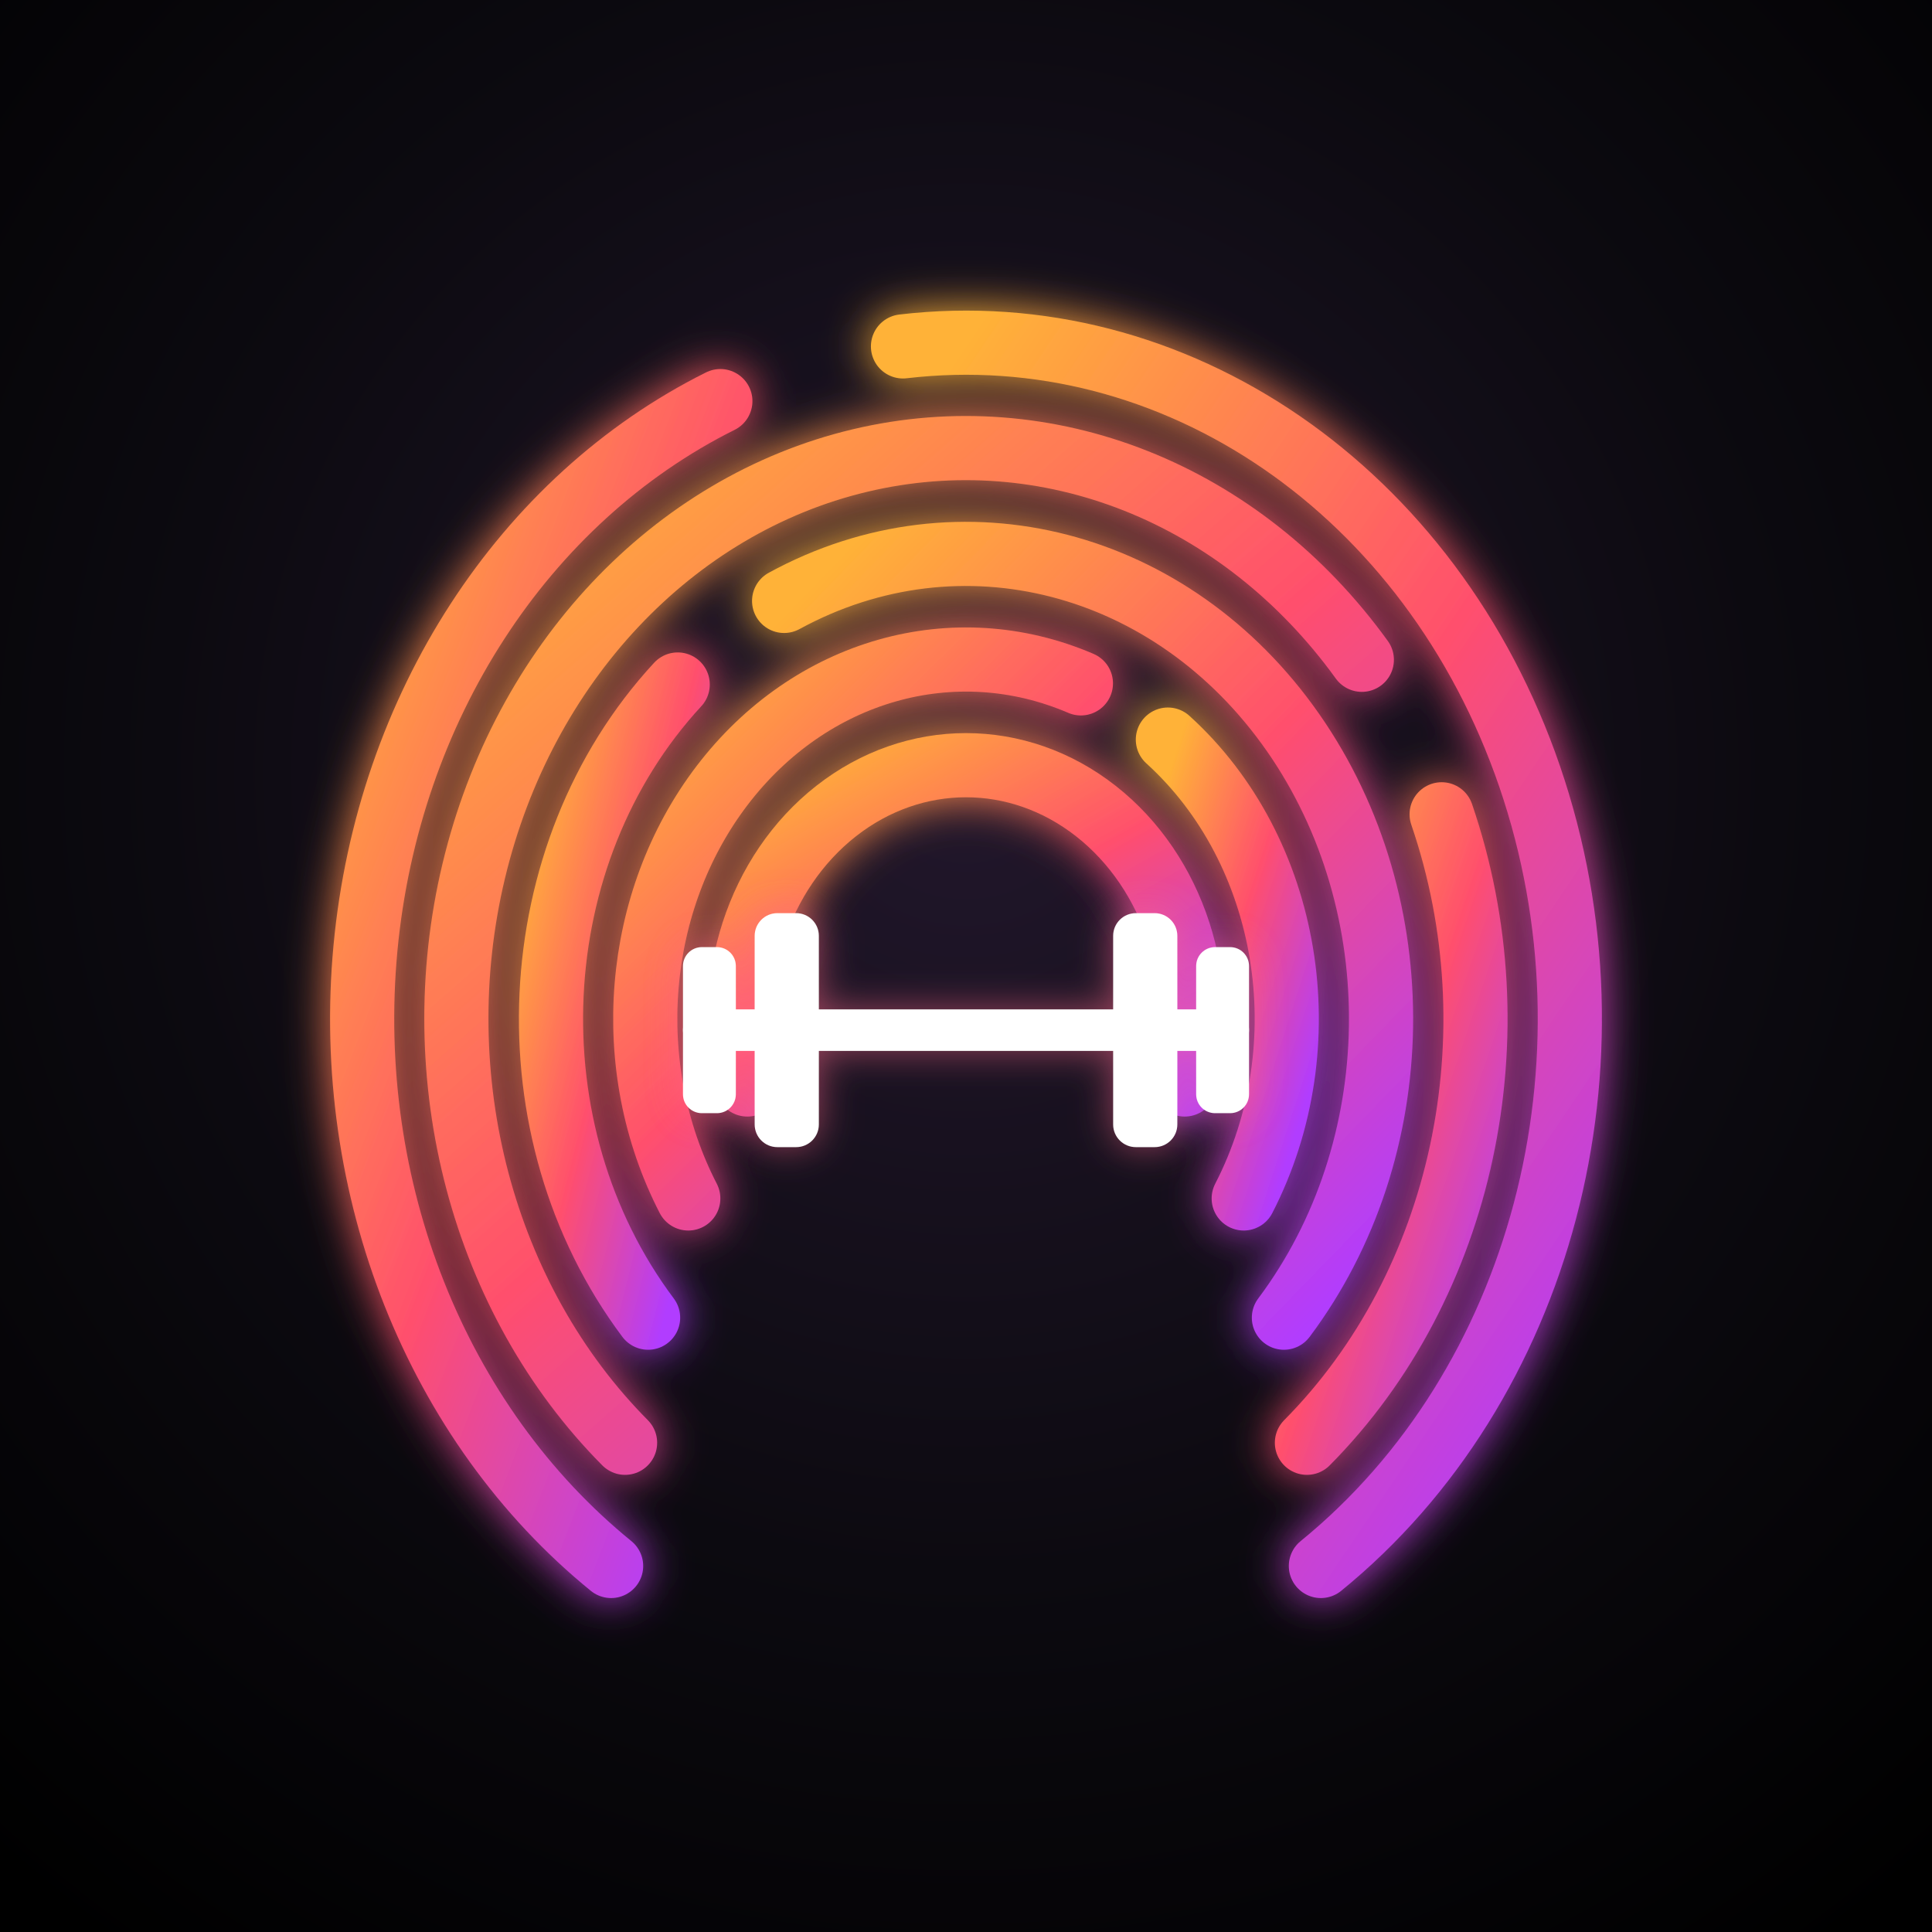
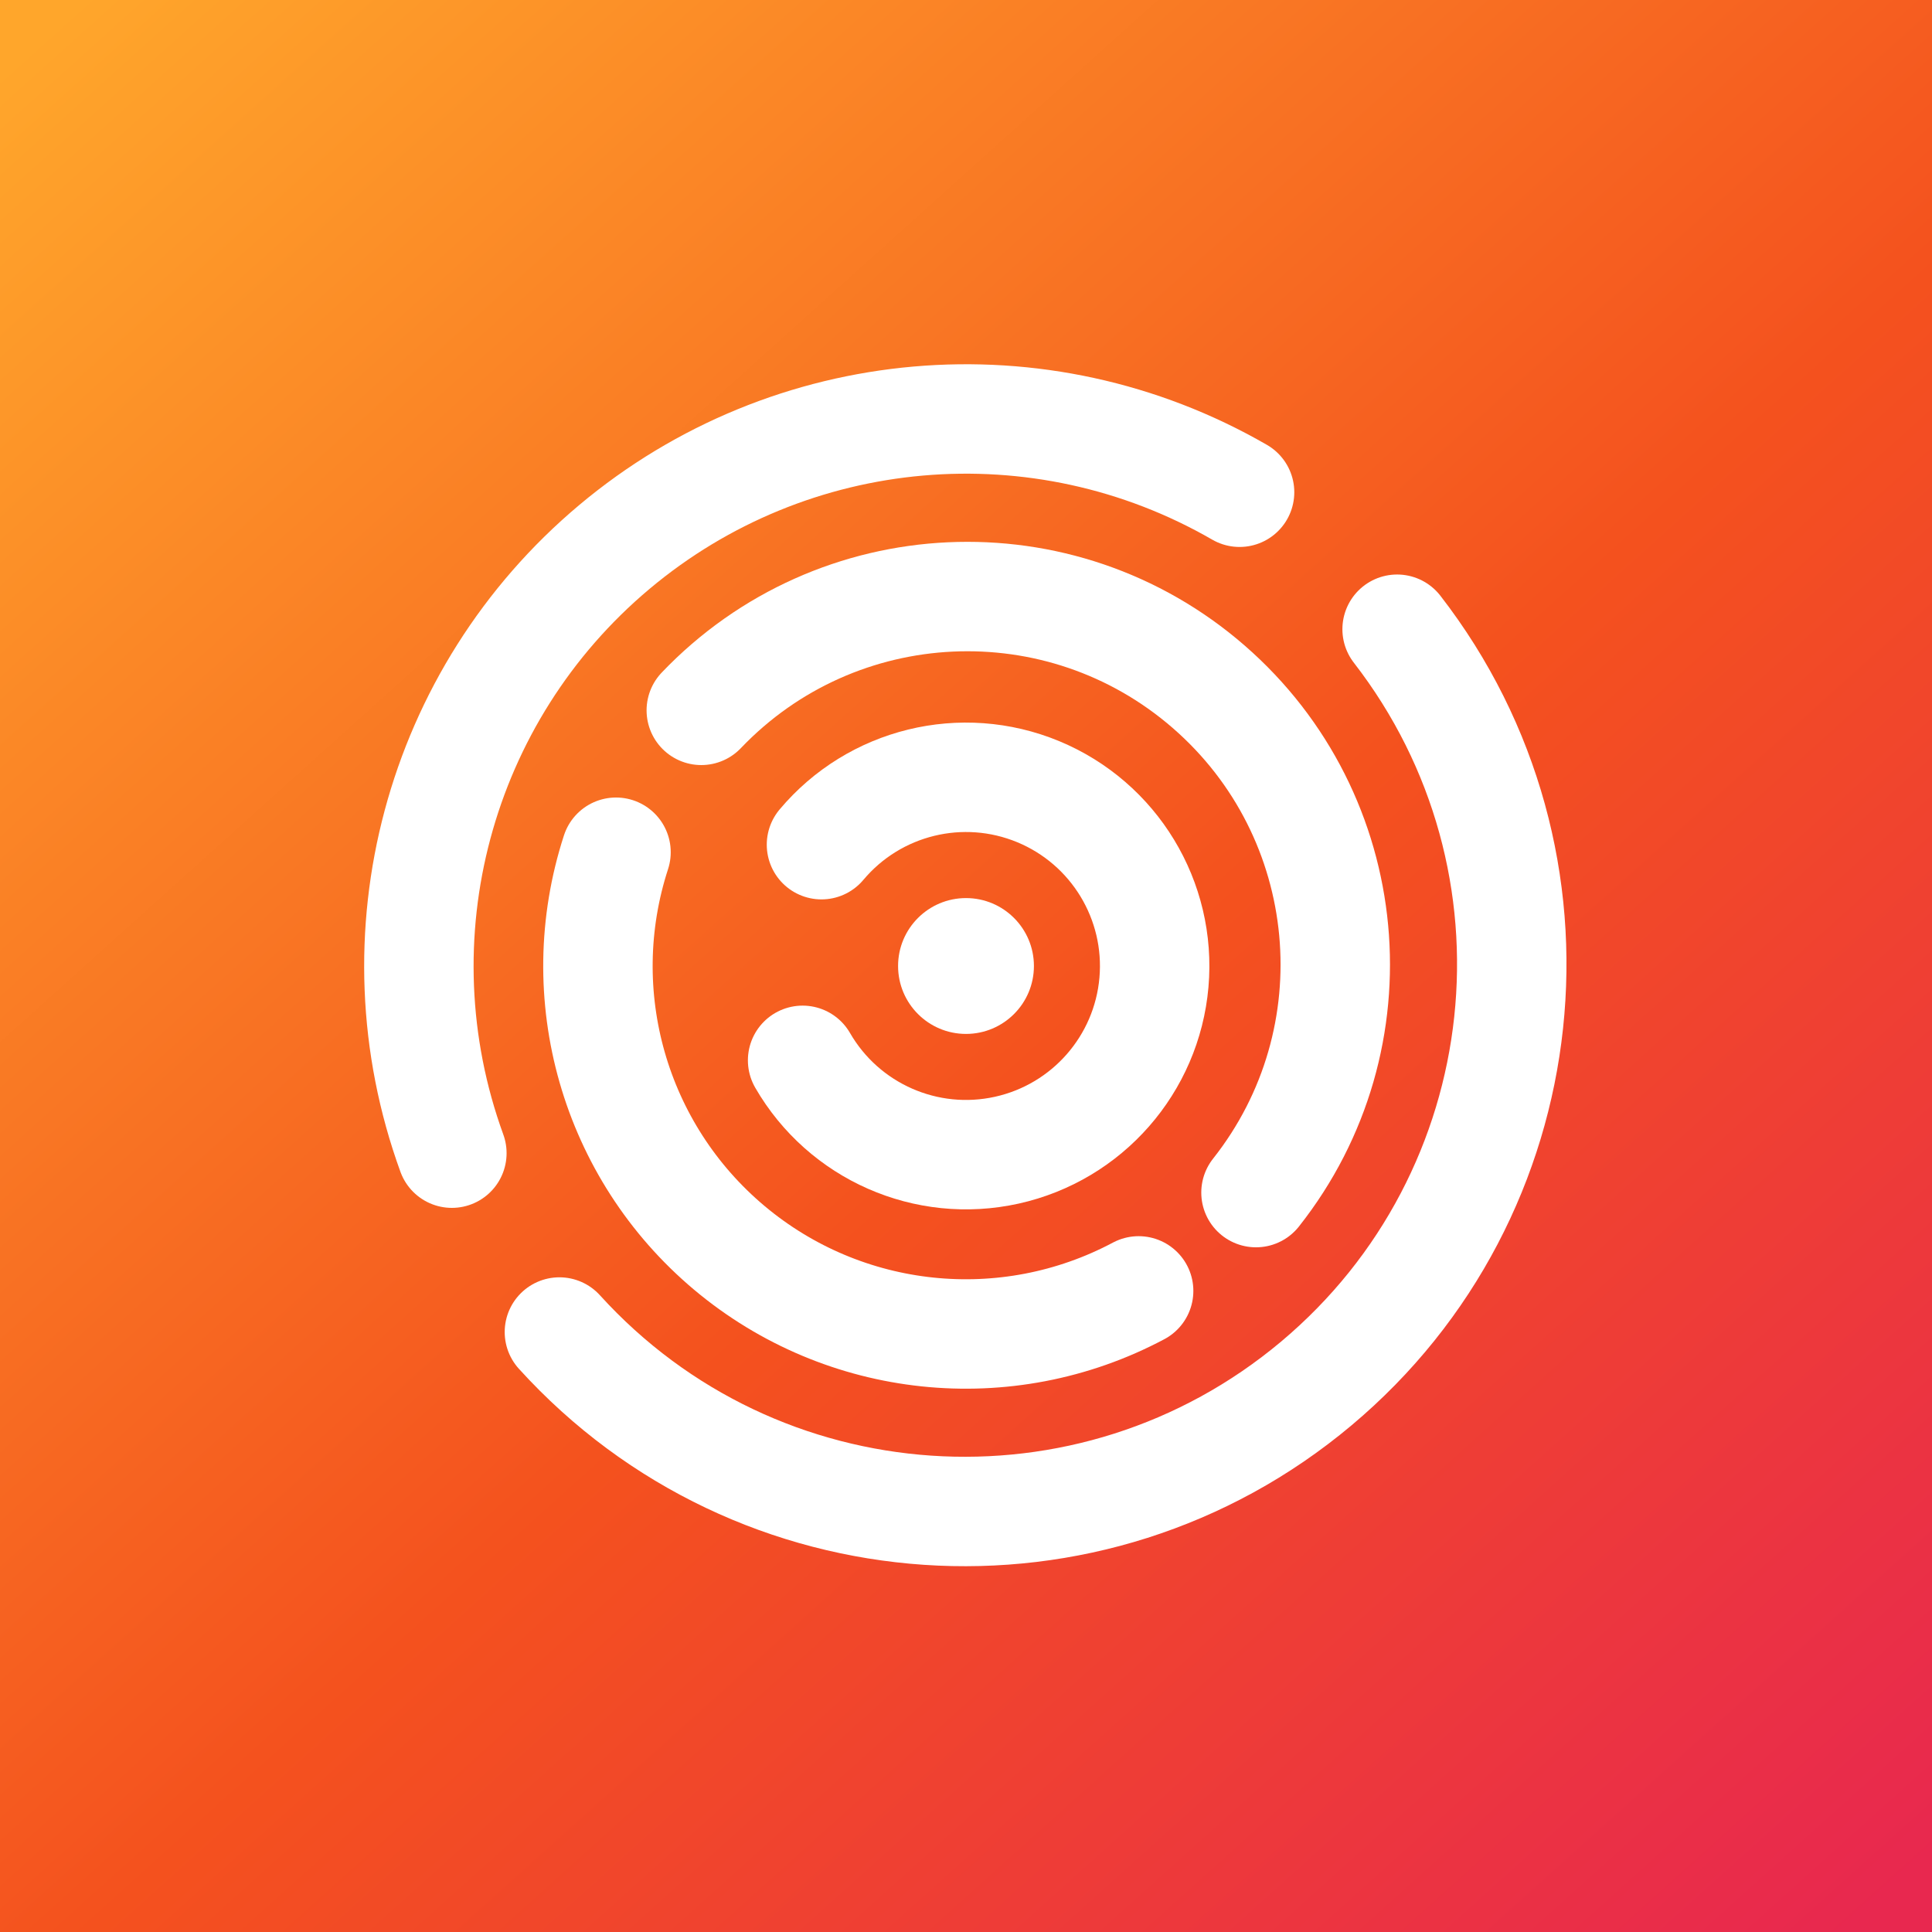
<svg xmlns="http://www.w3.org/2000/svg" viewBox="0 0 1024 1024" width="1024" height="1024">
  <defs>
-     <radialGradient id="bg" cx="50%" cy="40%" r="75%">
-       <stop offset="0" stop-color="#22172c" />
-       <stop offset=".55" stop-color="#0c0a10" />
-       <stop offset="1" stop-color="#000" />
-     </radialGradient>
-     <linearGradient id="g" x1=".1" y1="0" x2=".9" y2="1">
-       <stop offset="0" stop-color="#ffb238" />
-       <stop offset=".5" stop-color="#ff4f6d" />
-       <stop offset="1" stop-color="#b13dff" />
+     <linearGradient id="g" x1=".05" y1="0" x2=".95" y2="1">
+       <stop offset="0" stop-color="#ffa62b" />
+       <stop offset=".55" stop-color="#f4511e" />
+       <stop offset="1" stop-color="#e8284f" />
    </linearGradient>
-     <filter id="glow" x="-20%" y="-20%" width="140%" height="140%">
-       <feGaussianBlur stdDeviation="12" result="b" />
-       <feMerge>
-         <feMergeNode in="b" />
-         <feMergeNode in="SourceGraphic" />
-       </feMerge>
-     </filter>
-     <filter id="wg" x="-30%" y="-60%" width="160%" height="220%">
-       <feGaussianBlur stdDeviation="10" result="b" />
-       <feFlood flood-color="#ff6a8a" flood-opacity=".55" />
-       <feComposite in2="b" operator="in" result="c" />
-       <feMerge>
-         <feMergeNode in="c" />
-         <feMergeNode in="SourceGraphic" />
-       </feMerge>
-     </filter>
  </defs>
-   <rect width="1024" height="1024" fill="url(#bg)" />
-   <g fill="none" stroke="url(#g)" stroke-width="34" stroke-linecap="round" filter="url(#glow)">
-     <path d="M396.1 574.8 A120.0 134.4 0 1 1 627.9 574.8" />
-     <path d="M364.8 635.2 A170.0 190.4 0 0 1 572.9 362.2" />
-     <path d="M619.0 392.0 A170.0 190.4 0 0 1 659.2 635.2" />
-     <path d="M343.5 698.4 A220.0 246.4 0 0 1 359.2 362.8" />
-     <path d="M415.6 318.5 A220.0 246.4 0 0 1 680.5 698.4" />
-     <path d="M331.3 764.7 A270.0 302.4 0 1 1 721.8 349.7" />
-     <path d="M764.1 431.6 A270.0 302.4 0 0 1 692.7 764.7" />
-     <path d="M323.9 830.0 A320.0 358.4 0 0 1 381.8 212.6" />
-     <path d="M478.6 183.6 A320.0 358.4 0 0 1 700.1 830.0" />
+   <rect width="1024" height="1024" fill="url(#g)" />
+   <g fill="none" stroke="#fff" stroke-width="58" stroke-linecap="round">
+     <path d="M435.4 447.7 A100 100 0 1 1 425.4 562.0" />
+     <path d="M603.5 684.2 A195 195 0 0 1 326.5 451.7" />
+     <path d="M371.7 376.5 A195 195 0 0 1 665.7 632.1" />
+     <path d="M740.5 333.5 A290 290 0 0 1 296.5 706.0" />
+     <path d="M239.5 611.2 A290 290 0 0 1 657.0 260.9" />
  </g>
-   <g transform="translate(512 546)" fill="#fff" filter="url(#wg)">
-     <rect x="-150" y="-11" width="300" height="22" rx="11" />
-     <rect x="-112" y="-62" width="34" height="124" rx="12" />
-     <rect x="-150" y="-44" width="28" height="88" rx="10" />
-     <rect x="78" y="-62" width="34" height="124" rx="12" />
-     <rect x="122" y="-44" width="28" height="88" rx="10" />
-   </g>
+   <circle cx="512" cy="512" r="36" fill="#fff" />
</svg>
